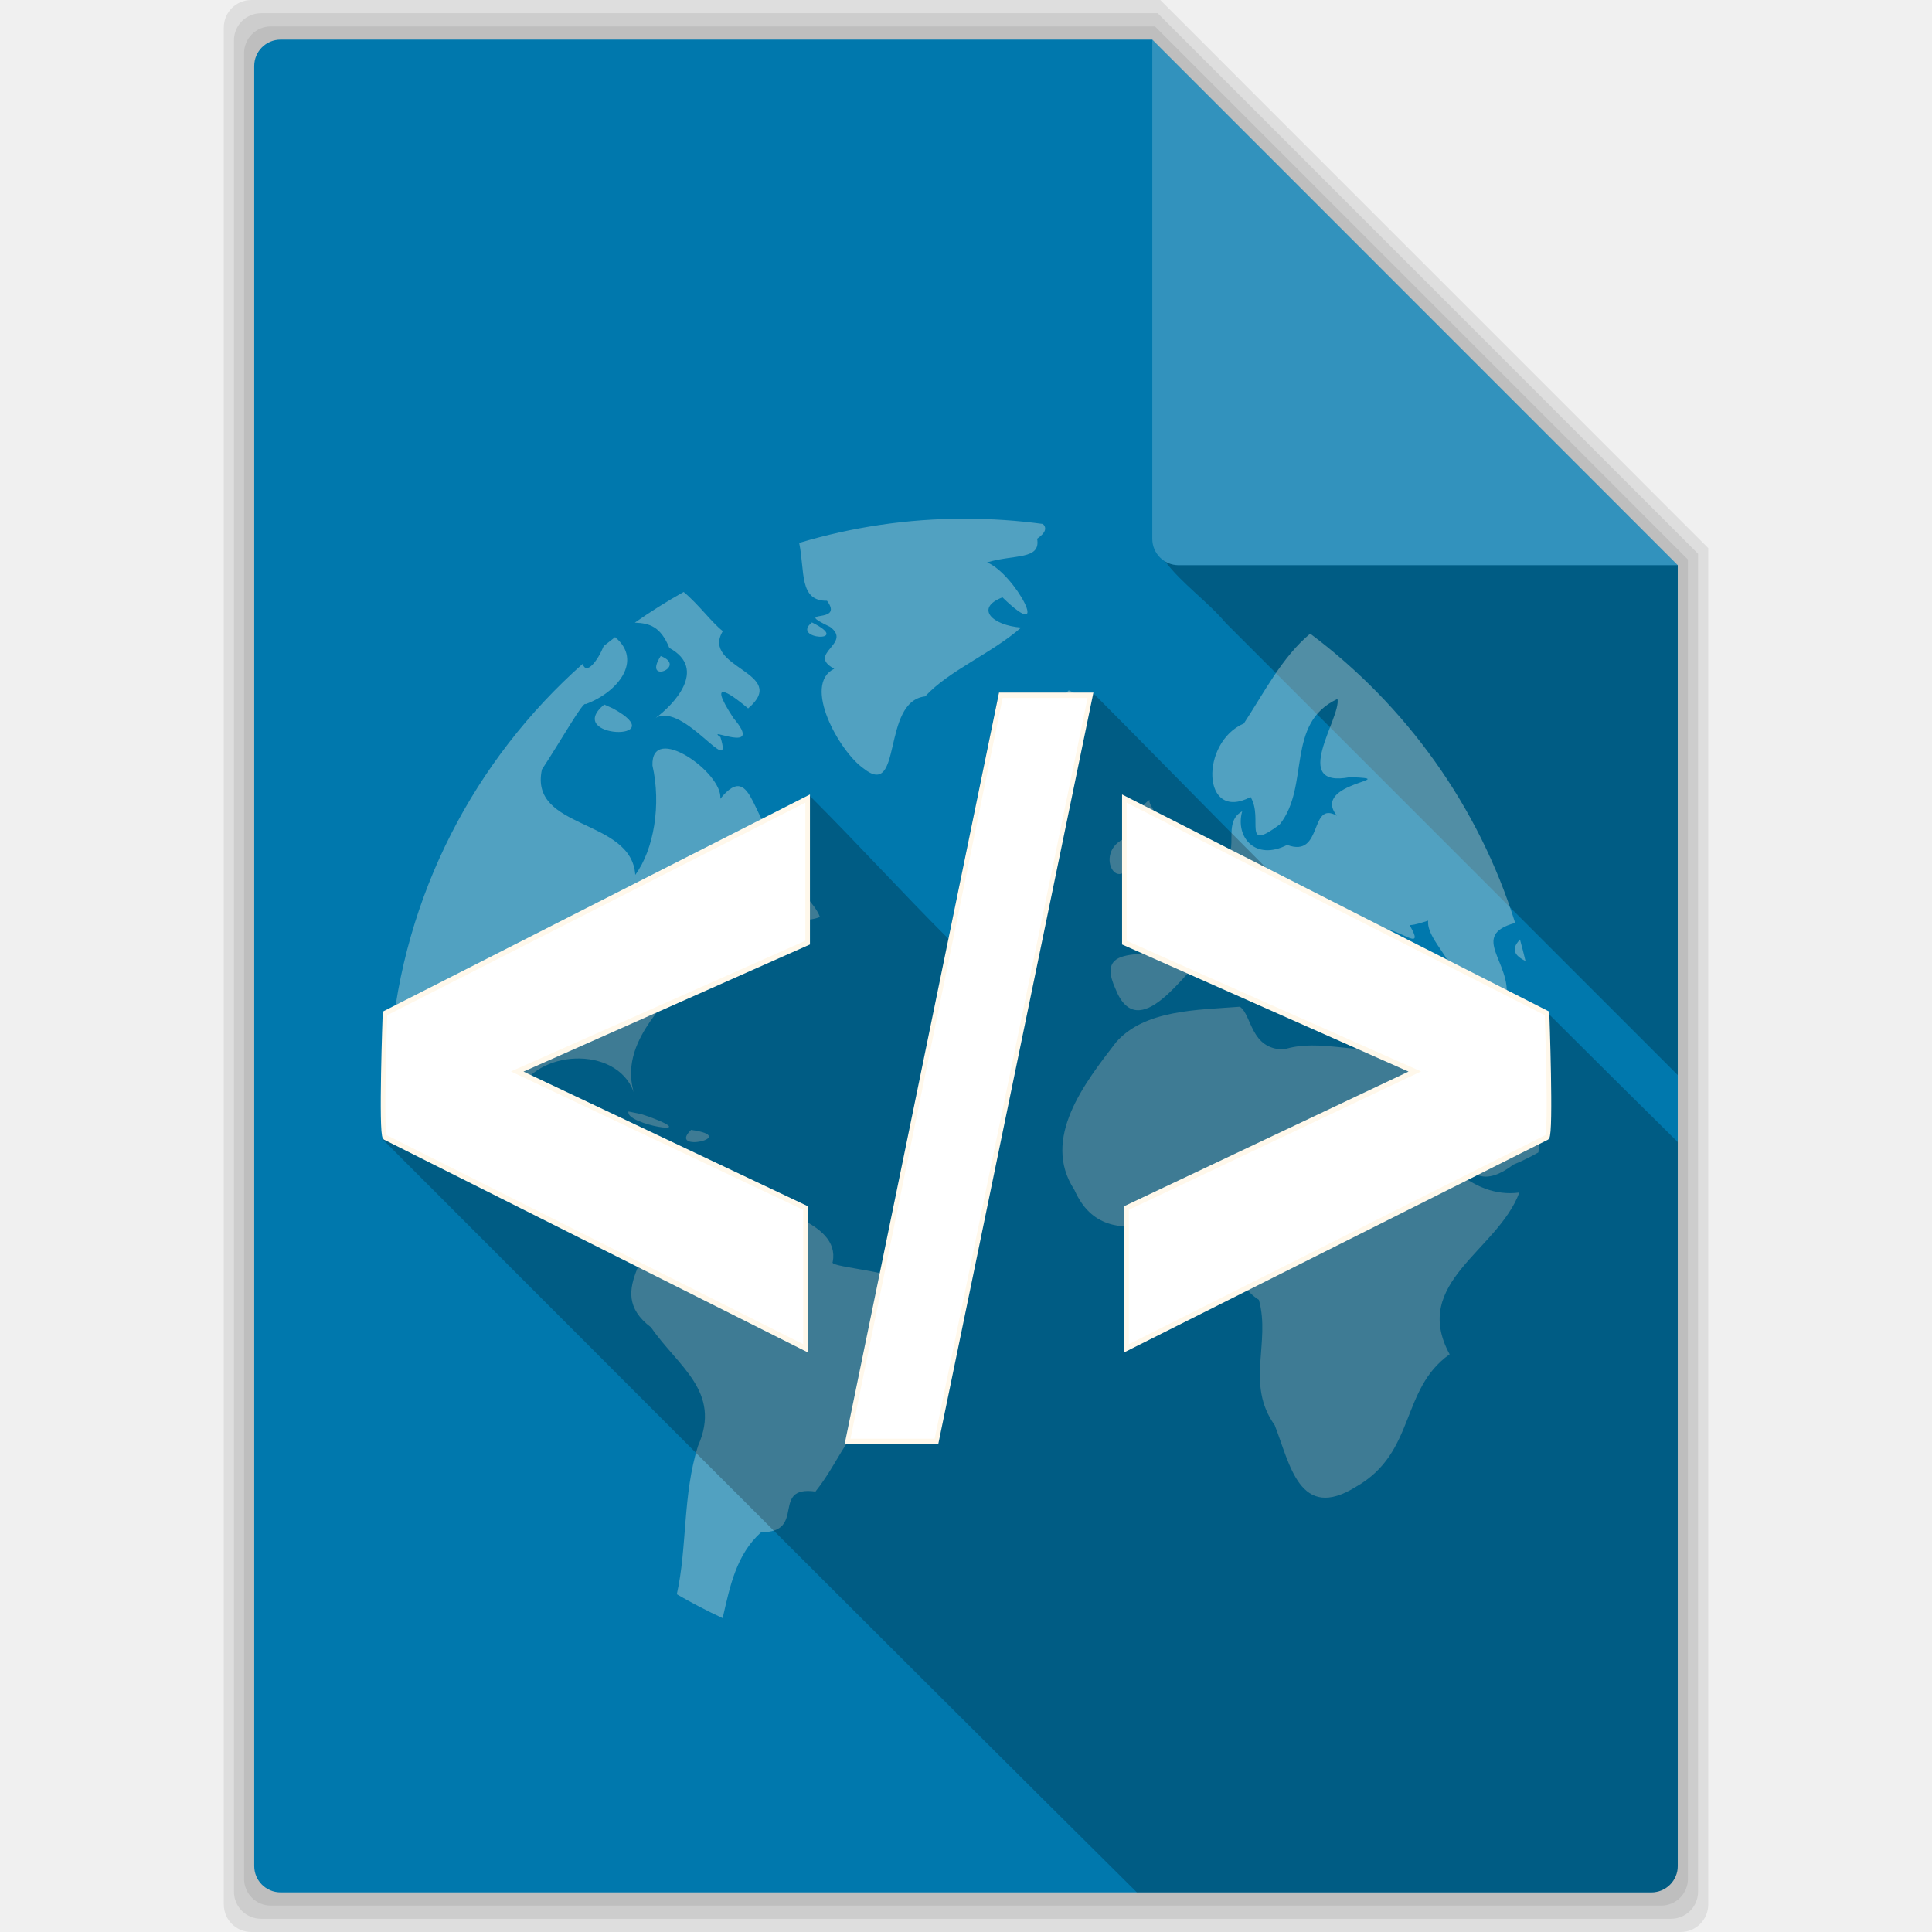
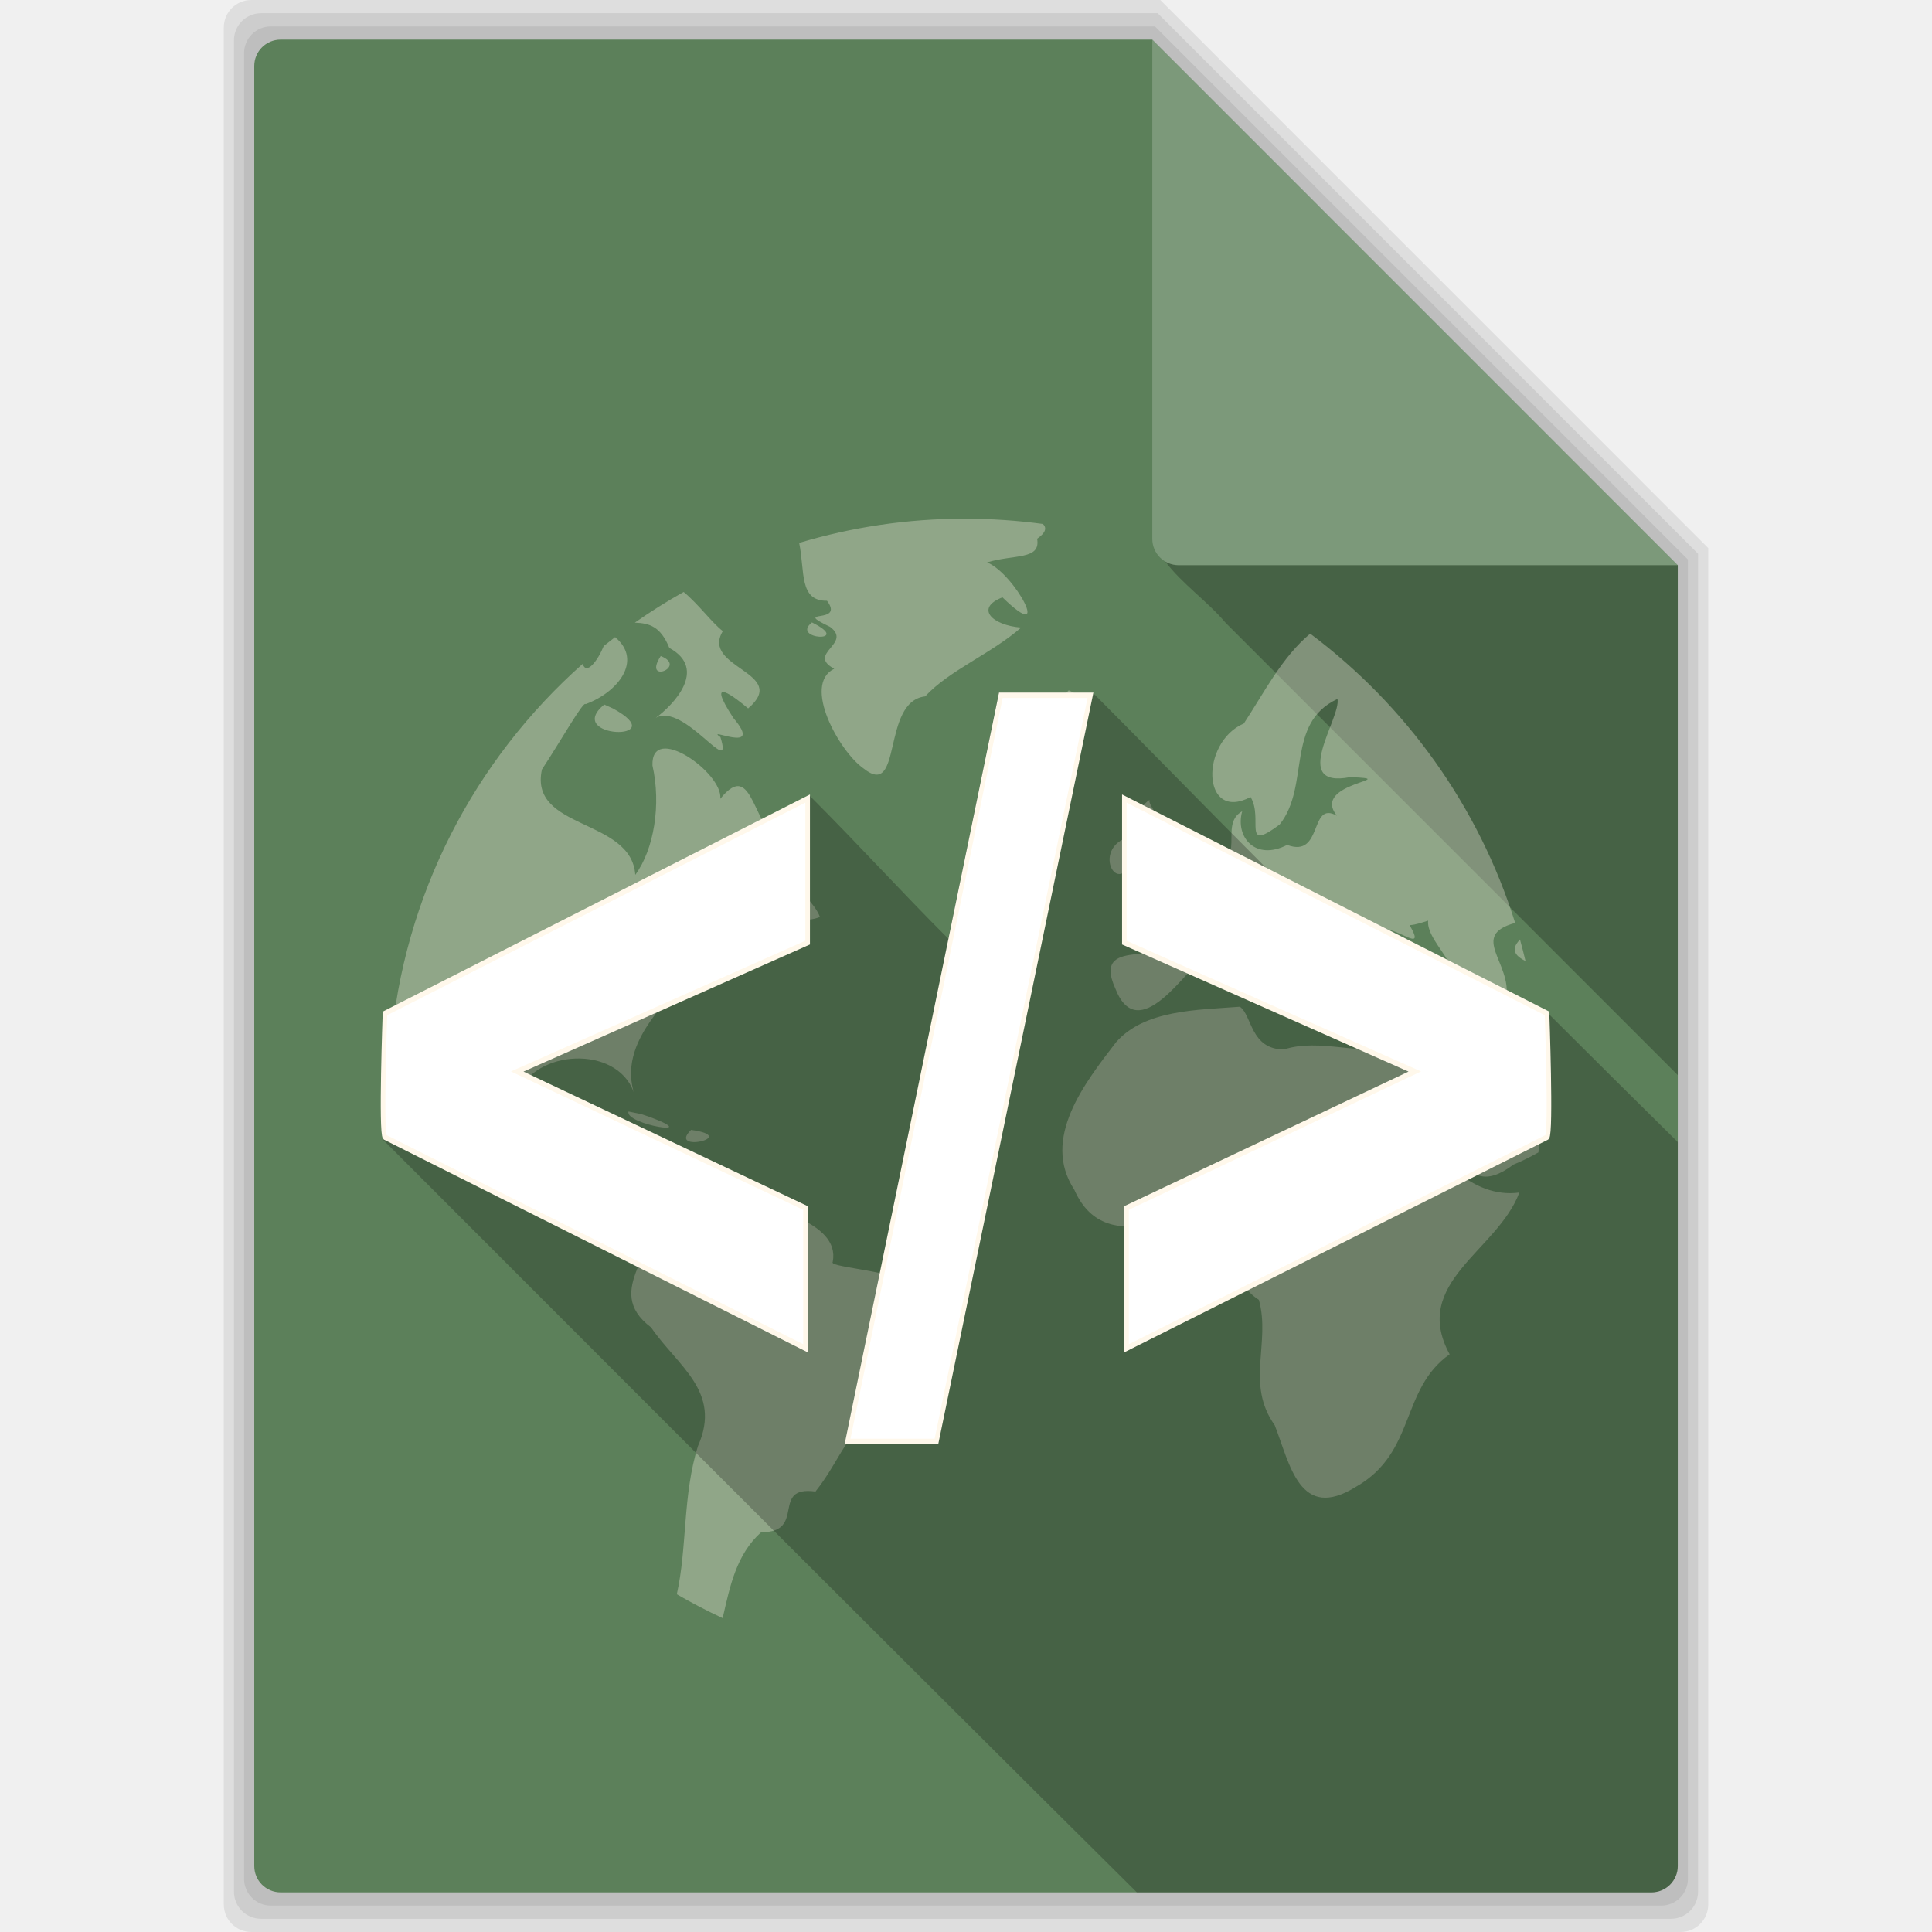
<svg xmlns="http://www.w3.org/2000/svg" viewBox="0 0 512 512">
  <g fill-opacity=".078">
    <path d="m66.61 0c-4.047 0-7.299 3.253-7.299 7.299v497.4c0 4.047 3.253 7.299 7.299 7.299h378.79c4.047 0 7.299-3.253 7.299-7.299v-359.46l-145.21-145.24h-240.88" />
    <path d="m69.2 3.5c-3.991 0-7.2 3.208-7.2 7.2v490.6c0 3.991 3.208 7.2 7.2 7.2h373.61c3.991 0 7.2-3.208 7.2-7.2v-354.55l-143.22-143.25h-237.59" />
    <path d="m71.786 7c-3.936 0-7.1 3.164-7.1 7.1v483.8c0 3.936 3.164 7.1 7.1 7.1h368.43c3.936 0 7.1-3.164 7.1-7.1v-349.63l-141.24-141.27h-234.29" />
  </g>
-   <path d="m74.37 10.5c-3.881 0-7 3.119-7 7v477c0 3.881 3.119 7 7 7h363.25c3.881 0 7-3.119 7-7v-344.72l-139.25-139.28h-231" fill="#0078ad" />
+   <path d="m74.38 10.5c-3.881 0-7 3.119-7 7v477c0 3.881 3.119 7 7 7h363.25c3.881 0 7-3.119 7-7v-344.72l-139.25-139.28h-231" fill="#5c805a" />
  <path d="m308.78 148.78c4.487 5.957 11.24 10.578 16.06 16.313 39.915 39.949 79.85 79.881 119.78 119.81v-135.12h-132.25c-1.321 0-2.542-0.37-3.594-1" fill-opacity=".235" />
  <path fill="#fff" d="m444.62 149.78l-139.25-139.28v132.28c0 3.881 3.119 7 7 7h132.25" fill-opacity=".196" />
  <path opacity=".318" d="m255.74 137.45c-15.28 0-30.03 2.247-43.95 6.423 1.554 7.506-0.108 15.438 7.378 15.333 4.835 6.485-9.633 1.923 0.815 6.921 6.01 4.489-6.347 7.07 1.094 11.1-8.576 4.198 1.386 21.965 7.756 26.41 10.484 8.373 4.649-17.734 16.347-19.09 6.357-6.885 17.507-11.31 25.435-18.236-7.749-0.597-12.29-5.18-4.952-8.01 13.506 13.13 3.4-6.204-4.077-9.267 7.234-2.183 14.268-0.601 13.265-6.264 2.376-1.649 2.561-2.941 1.531-3.918-6.752-0.912-13.641-1.392-20.643-1.392m-74.56 19.41c-4.46 2.499-8.777 5.214-12.946 8.134 3.935 0.157 6.835 1.031 9.148 6.702 10.337 5.652 0.906 15.243-3.6 18.535 7.536-4.224 20.744 16.693 17.14 5.091-4.435-3.072 11.92 4.934 3.44-5.05-7.804-11.928 0.608-5.329 3.898-2.546 11.19-9.519-12.656-10.687-6.702-20.483-2.911-2.237-6.323-7.01-10.381-10.381m-7.398 33.37c-0.243 0.136-0.465 0.287-0.696 0.477 0.216-0.142 0.445-0.294 0.696-0.477m41.4-25.296c-5.831 4.609 11.08 5.477 0 0m132.05 2.963c-7.527 6.272-12.199 15.63-17.6 23.824-11.625 4.972-11.197 26.309 1.79 19.489 3.476 5.759-2.428 14.829 7.696 7.298 8.167-10.253 1.435-26.826 15.333-33.29 1.012 5.03-12.818 23.807 3.341 20.722 14.608 0.523-10.605 1.37-3.5 10.222-7.382-4.155-3.55 11.344-13.185 7.736-8.347 4.308-13.824-2-11.912-8.909-6.567 3.634 2.052 13.901-9.347 14.517-2.553 8.602-23.555 7.289-11.614 16.05 5.302 13.04-19.741 0.824-12.628 16.466 6.086 15.468 18.829-5.11 24-9.09 9.672-7.117 23.856 11.295 16.566 13.13 9.179-1.644 7.02-10.357-0.835-13.782-4.359-10.726 13.794 5.282 12.787 10.659 6.407 11.382 3.782-11.67 10.301-1.472-0.761 10.758 26.23 2.537 13.344 16.248-11.08 2.117-22-2.694-31.541 0.398-8.877-0.075-8.402-9.08-11.634-11.336-11.292 0.87-25.27 0.772-32.833 9.426-8.175 10.64-19.947 25.511-11.04 39.1 8.916 20.13 31.02 1.036 43.731 12.926 3.778 4.958-3.276 10.858 5.171 16.228 3.179 11.439-3.61 22.296 4.196 33.23 4.04 10.284 6.553 25.685 21.577 16.287 15.901-9.08 11.659-25.811 24.779-35.08-10.382-19.06 12.716-27.402 18.475-42.876-12.583 1.748-23.807-10.175-26.847-22.15-5.286-5.818-3.916-14.391 1.989-3.46 8.116 7.461 8.295 29.585 23.307 18.2 1.701-0.675 4.133-1.808 6.602-3.222 0.44-4.454 0.687-8.965 0.736-13.523-8.413-0.02-15.284-19.08-2.784-5.548 0.949 0.382 1.871 0.732 2.764 1.074-0.129-7.161-0.727-14.212-1.81-21.1-1.206 1.901-3.692 2.056-7.418-1.83 1.496-9.377-9.923-16.53 2.347-19.887-9.674-30.951-28.945-57.653-54.31-76.66m-184.21 0.915c-1.017 0.778-2.026 1.564-3.02 2.367-1.615 3.966-4.583 7.794-5.588 4.733-28.544 25.329-47.529 61.18-50.871 101.48 4 6.937 11.191 18.791 11.594 14.12-5.351-5.316-10.864-21.264-1.81-7.06 8.11 13.502 19.06 22.262 35.04 25.475 8.737 2.819 15.922 12.513 23.606 10.381 4.345 10.866-12.877 21.307 0.577 31.441 7.02 10.26 18.833 16.997 12.449 31.401-4.111 12.952-2.843 26.946-5.628 39.32 3.942 2.28 7.996 4.396 12.151 6.324 1.95-8.51 3.615-16.854 10.202-22.771 12.156 0.091 2.331-12.411 14.398-10.779 7.363-9.156 9.489-20.09 21.915-23.725 1.484-11.11 20.666-28.13 0.855-32.455-5.384-2.518-19.256-3.411-18.2-4.654 2.146-11.03-17.909-14.182-26.45-18.694-11.213-7.551-28.07 12.542-32.02-4.773-2.357-5.448-10.981-5.514-7.02-13.921-7.139 6.736-21.1 4.675-17.441-8.333 5.552-10.955 26.874-11.487 30.506 1.69-5.04-14.533 9.745-25.855 17.958-36.19 1.672-4.942 11.613-9.173 8.193-2.605 5.825-0.199 14.644-10.171 4.296-5.568-0.146-9.09-9.06-6.502-11.952-5.21 5.361-8.07 32.908-3.65 21.378-16.844-8.934-3.434-8.206-23.474-17.242-12.31 0.76-6.879-18.396-20.345-17.978-8.81 2.338 10.322 0.421 22.21-4.554 28.975-1.038-15.12-28.24-11.804-24.739-27.921 5.064-7.681 11.01-18.277 11.574-17.321 8.431-3.054 15.309-11.53 7.816-17.759m12.09 5.01c-4.938 7.675 7.297 2.834 0 0m108.13 9.09c-5.782 6.315-13.399-1.669-13.523 3.759 1.048 1.64 5.243 13.351 14.438 4.713 4.935-1.974 2.98-6.948-0.915-8.472m-123.1 3.759c-10.966 9.09 18.628 9.935 2.327 1.054l-2.327-1.054m144.54 25.26c-7.609 4.921 3.935 15.183 0 20.03-4.947 8.178 18.388-0.575 5.926-7.1-0.854-5.392-6.832-11.916-5.906-12.927h-0.02m-5.191 9.764c-11 2.951-2.504 18.19 1.392 3.838 0.219-0.832 0.523-3.866-1.392-3.838m-88.08 11.02c-10.234 6.62-1.594 13.24 5.906 10.262-1.54-3.994-5.837-6.523-5.906-10.262m167.07 11.236c-0.693 6.48 14.723 16.532-1.909 13.245-8.796 0.979-21.979-0.261-10.898-10.659 3.501-1.994 12.699 6.903 7.915-1.392 1.696-0.103 3.294-0.705 4.892-1.193m24.342 4.992c-1.634 1.77-2.575 3.716 1.472 5.708-0.457-1.917-0.943-3.819-1.472-5.708m-75.15 9.03c-6.416 3.921 4.436 6.928 0 0m-161.1 36.552c-1.082 3.423 20.296 6.896 5.548 1.412l-2.207-0.736-3.341-0.676m16.586 4.872c-6.483 6.243 13.356 1.865 0 0" fill="#fff8eb" />
  <path d="m264.69 183.59c-4.429 21.735-8.922 43.46-13.375 65.19-12.513-12.513-23.364-24.52-36.781-37.938-4.03 4.258-12.702 11.02-18.75 12.969-31.19 16.11-63.41 28.37-94.03 44.844 2.201 9.545 10.339 13.158 4.219 29.938-0.565 1.548-3.833 1.462-4.656 3.25 38.41 38.41 131.23 131.49 199.97 199.66h136.34c3.881 0 7-3.119 7-7v-191.84c-12.195-12.06-24.11-23.86-35.563-35.31-24.514-12.457-49.15-25-73.59-37.41-16.44-16.44-33.633-34.13-45.844-46.34h-24.938" fill-opacity=".235" />
  <g transform="matrix(1.21841 0 0 1.42073-70.879-115.24)" stroke="#fff8eb" fill="#fff">
    <path d="m141.91 293.24c-0.943-0.707 0-23.1 0-23.1l91.93-40.07v26.873l-63.17 24.04 62.703 25.459v26.17z" />
    <path d="m275.86 210.8h19.502l-33.504 139.18h-19.335z" />
    <path d="m394.66 293.24c0.943-0.707 0-23.1 0-23.1l-91.93-40.07v26.873l63.17 24.04-62.704 25.459v26.17z" />
  </g>
</svg>
